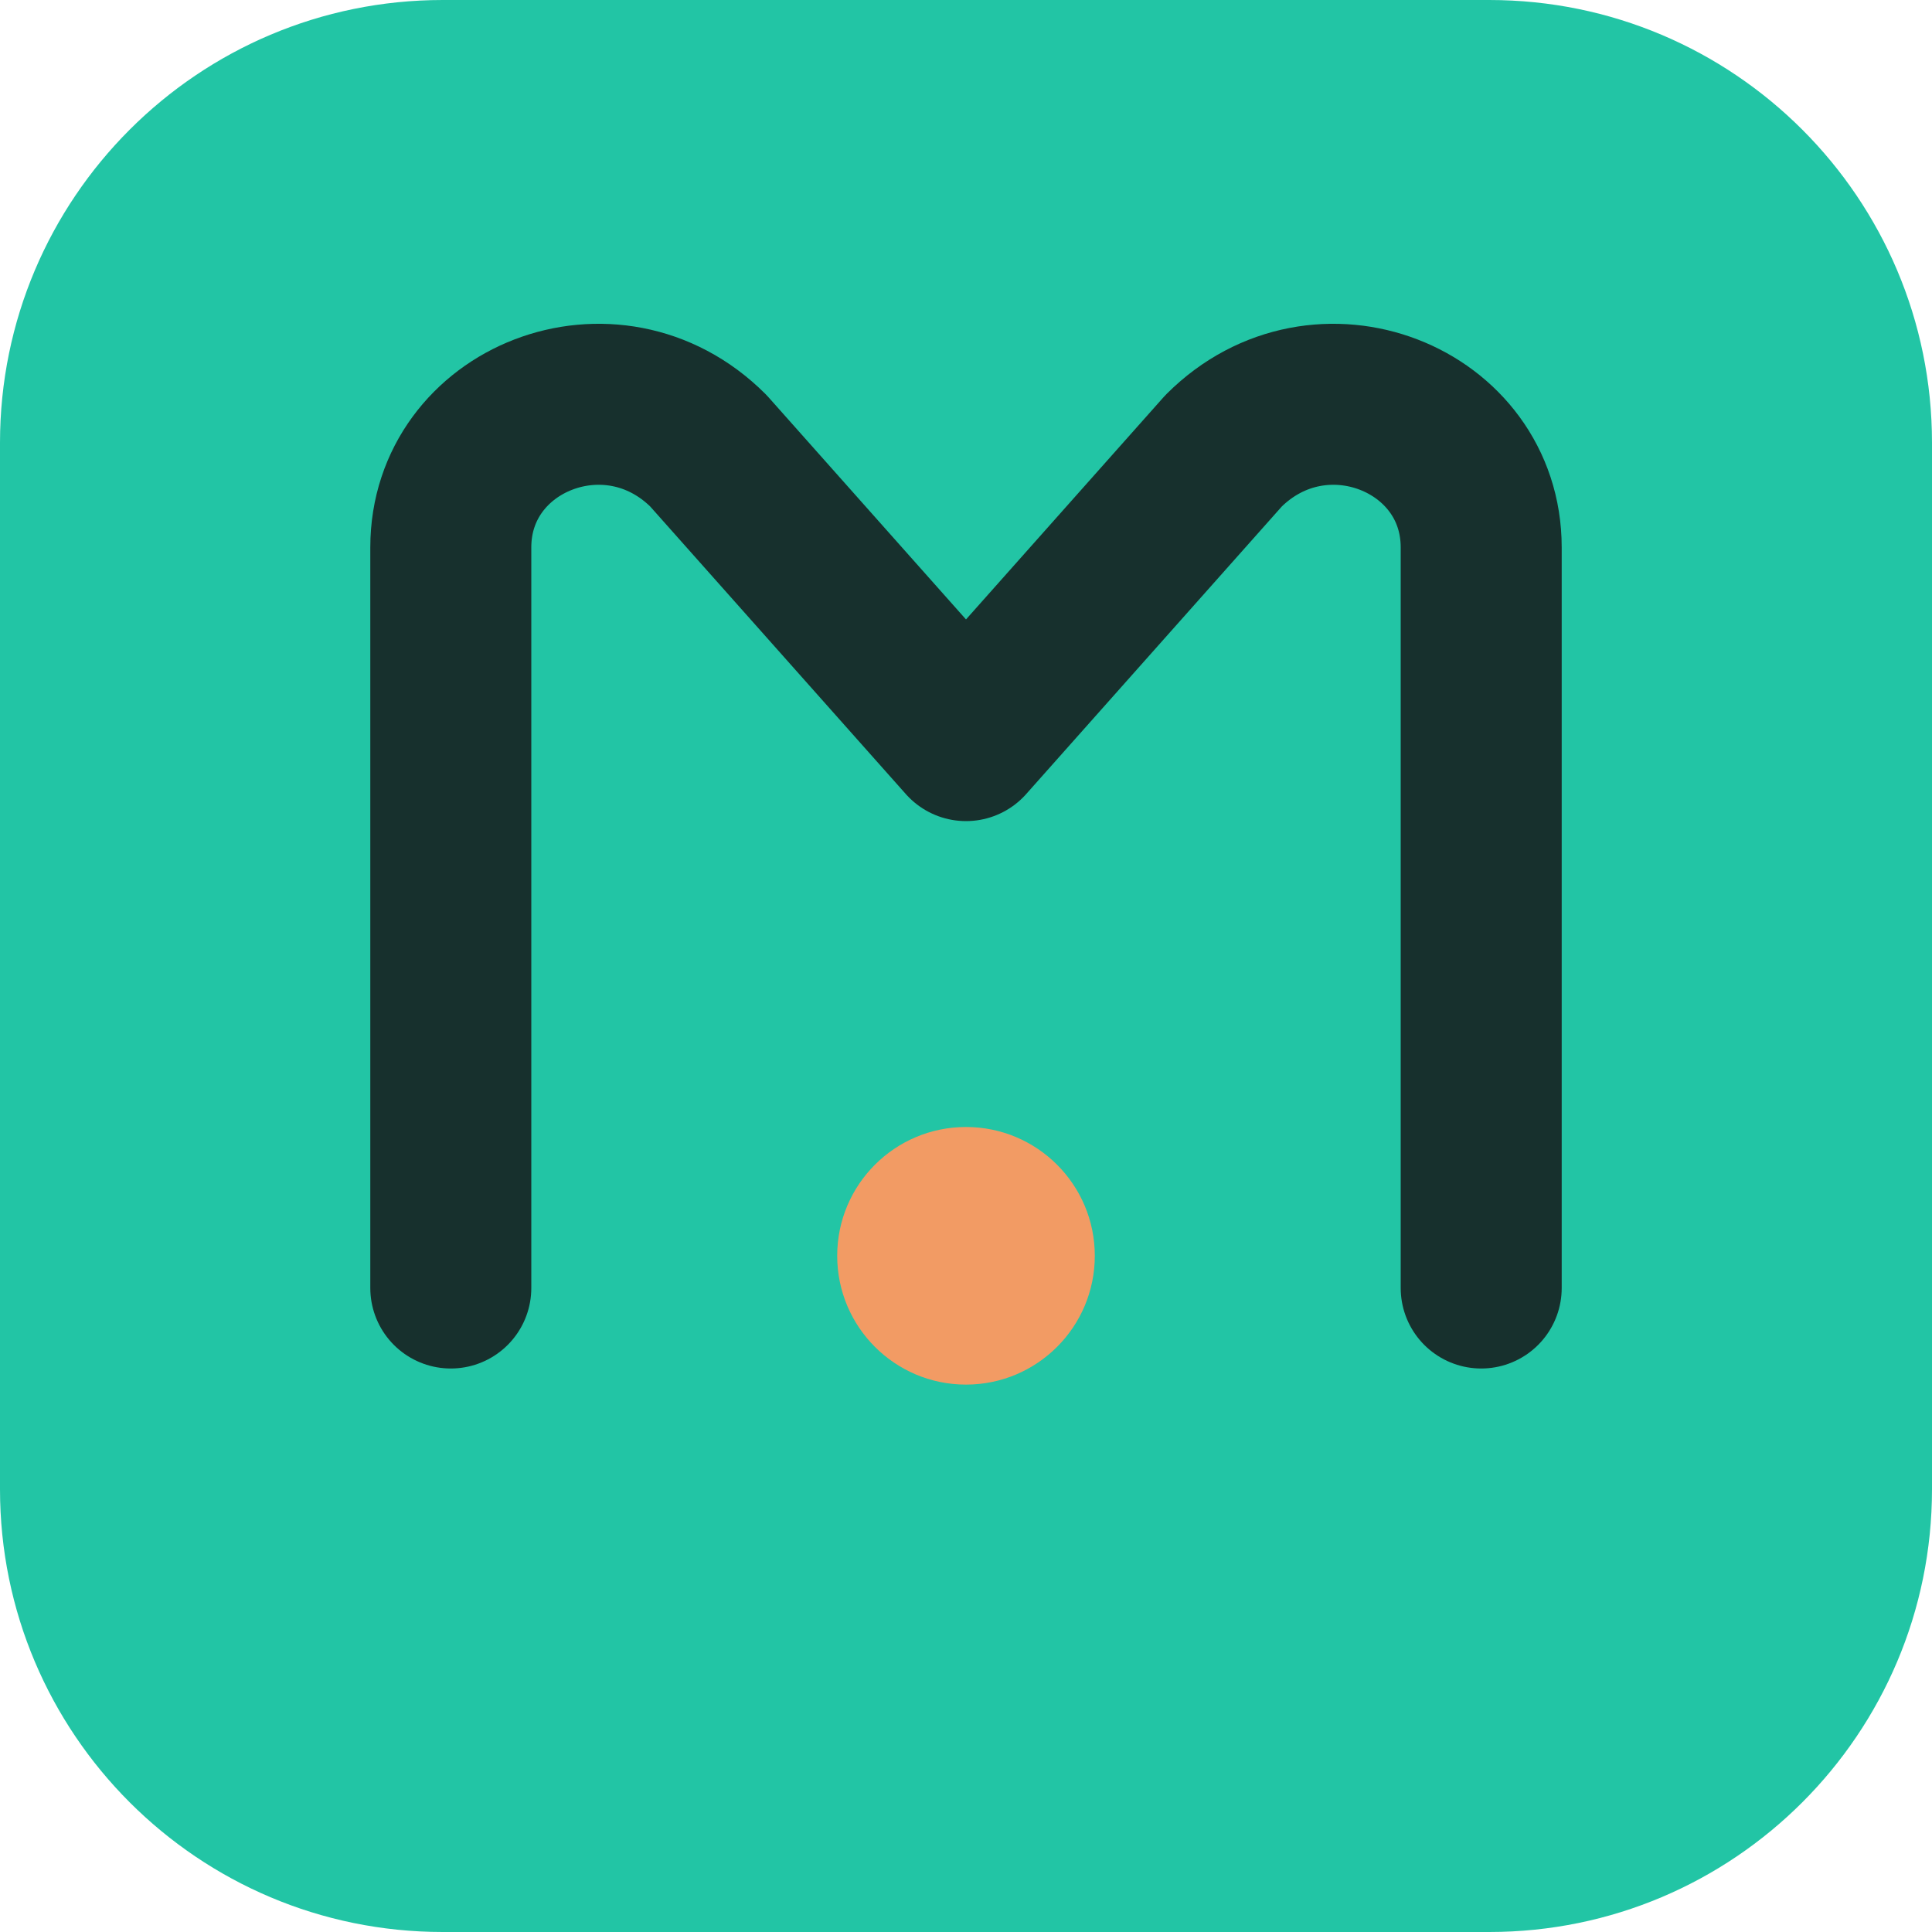
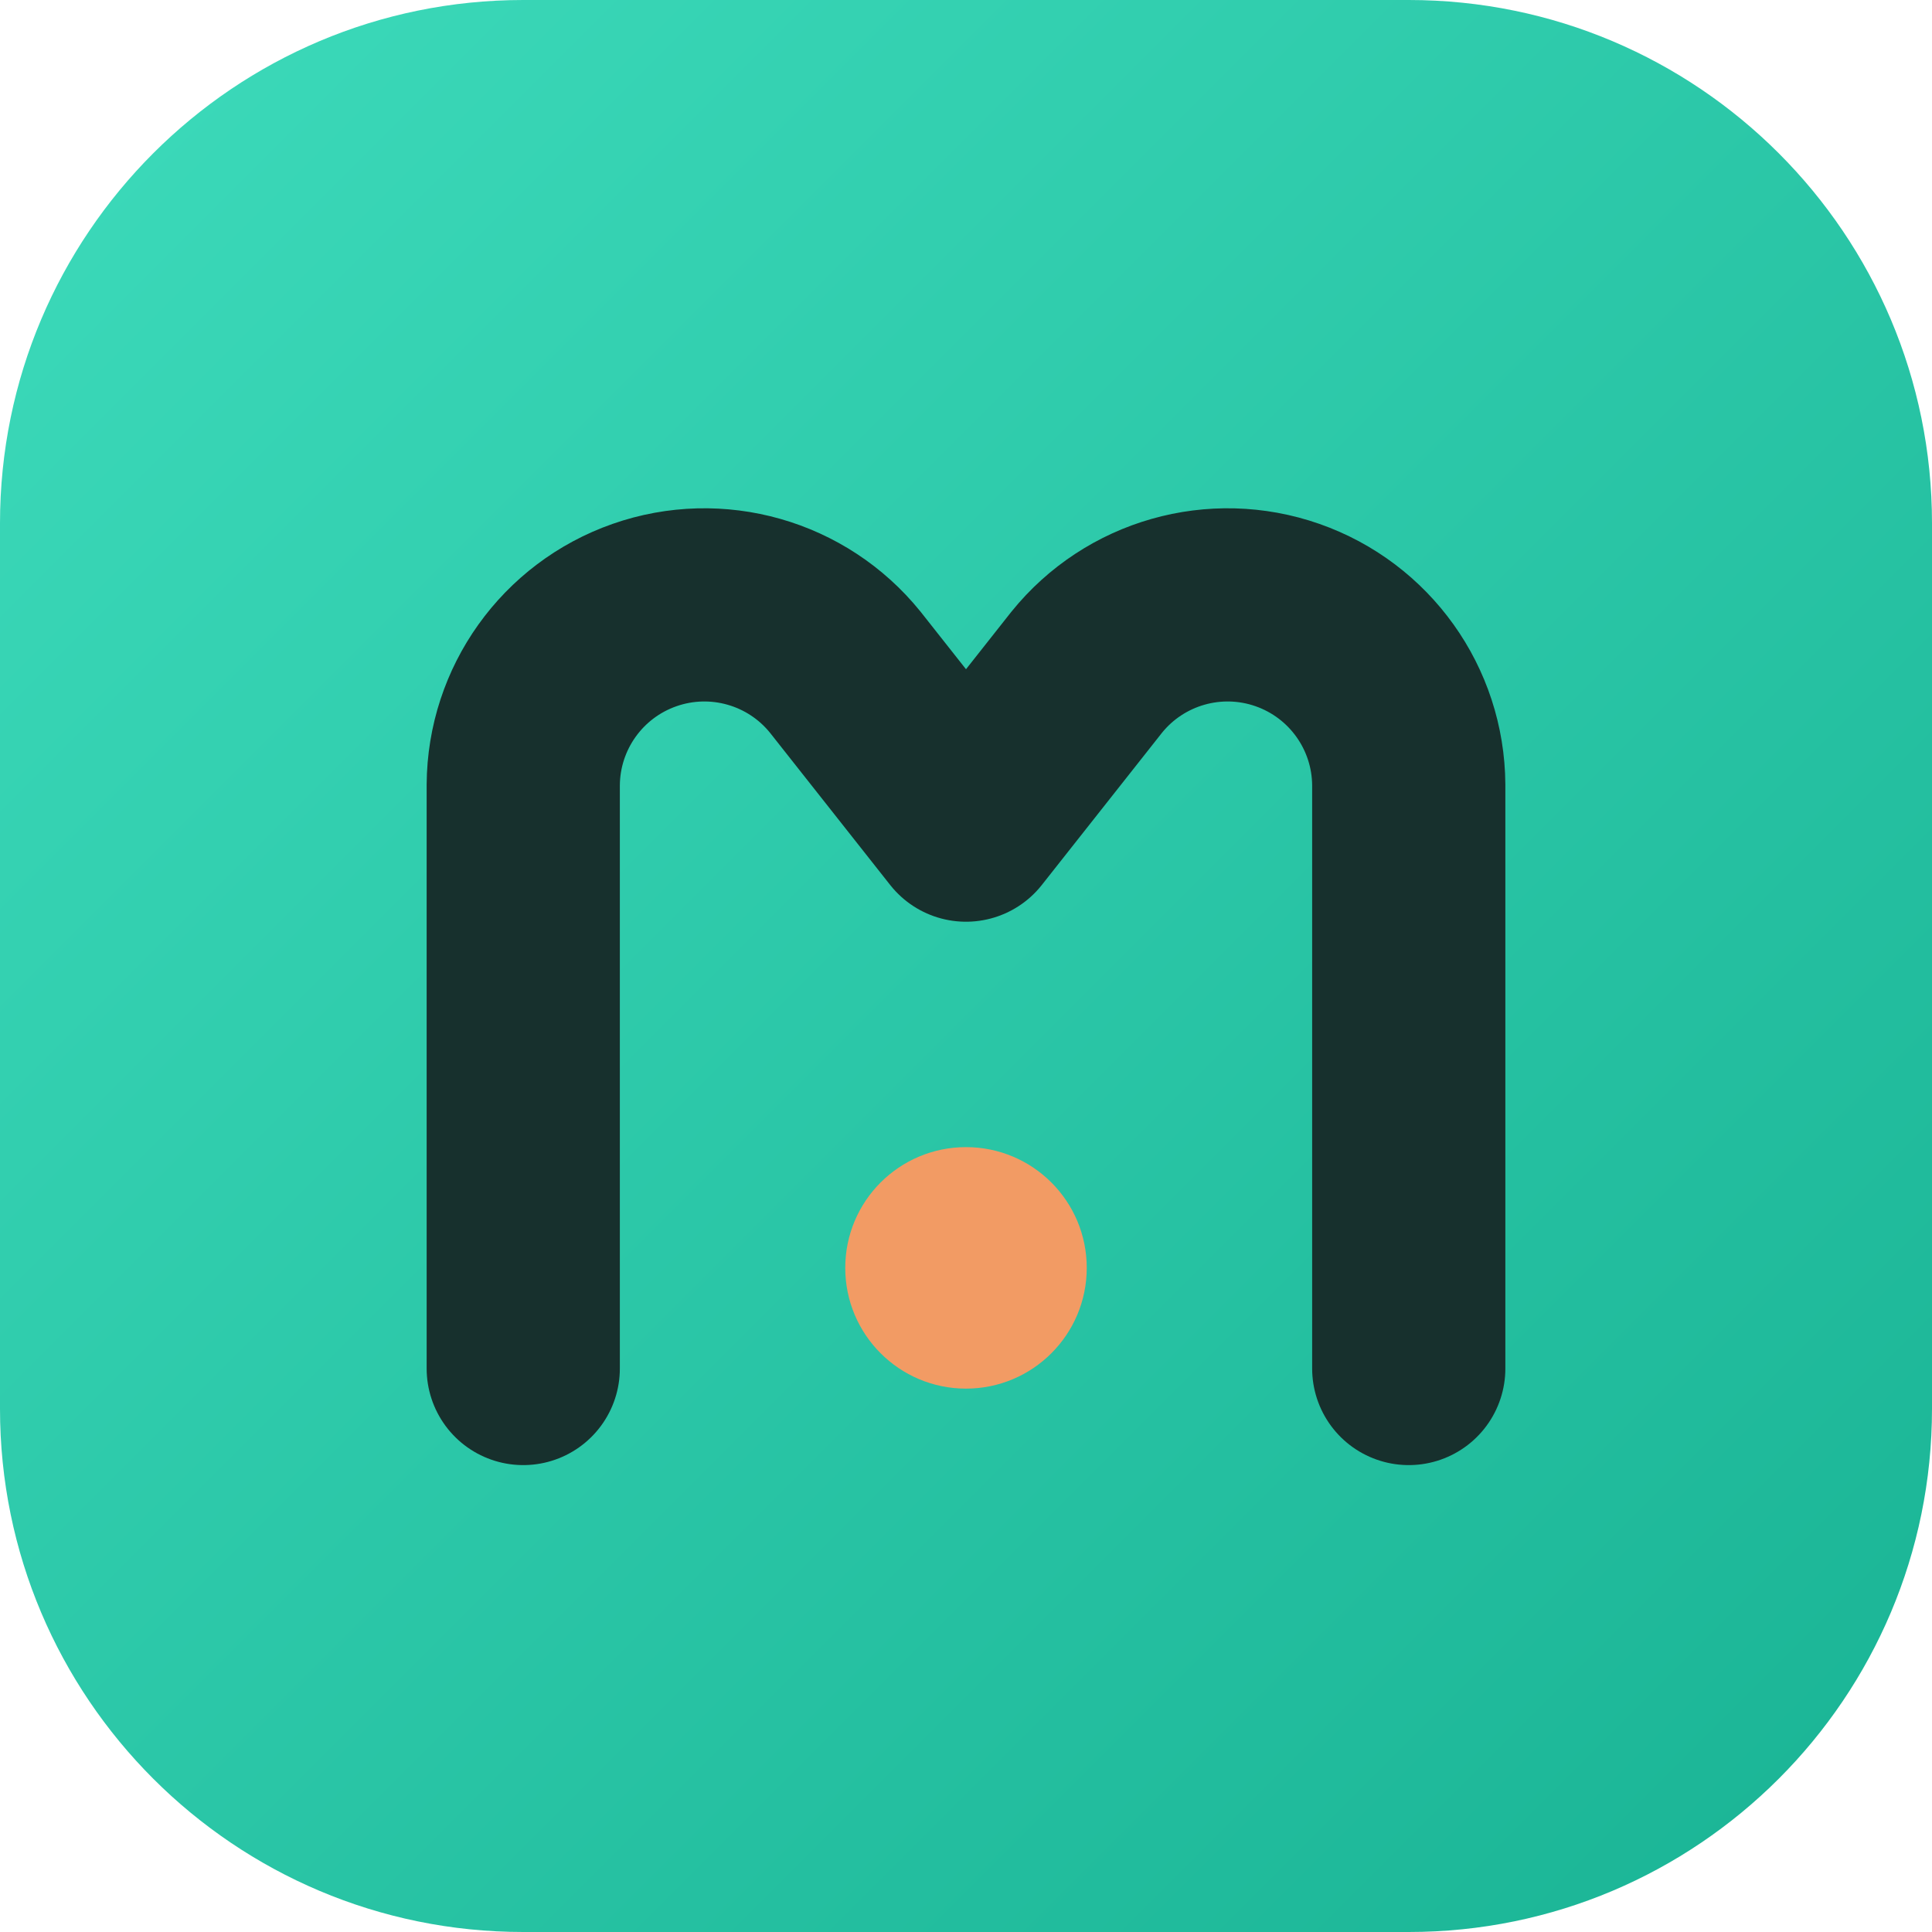
<svg xmlns="http://www.w3.org/2000/svg" viewBox="0 0 48 48">
-   <rect width="48" height="48" rx="11" fill="#22c5a5" />
-   <g transform="translate(4.8 3.2) scale(0.8)">
-     <path d="M8 36V13c0-4 5-6 8-3l8 9 8-9c3-3 8-1 8 3v23" fill="none" stroke="#17302d" stroke-width="5" stroke-linecap="round" stroke-linejoin="round" />
-     <circle cx="24" cy="35" r="4" fill="#f29b64" />
-   </g>
+   <defs>
+     <linearGradient id="mori-bg" x1="0" y1="0" x2="1" y2="1">
+       <stop offset="0" stop-color="#3ddbbb" />
+       <stop offset="1" stop-color="#19b394" />
+     </linearGradient>
+   </defs>
+   <rect width="48" height="48" rx="13" fill="url(#mori-bg)" />
+   <path d="M13 34V19.5a4.5 4.5 0 0 1 8-2.8L24 20.5l3-3.8a4.5 4.5 0 0 1 8 2.8V34" fill="none" stroke="#17302d" stroke-width="4.8" stroke-linecap="round" stroke-linejoin="round" />
+   <circle cx="24" cy="31.5" r="3" fill="#f29b64" />
</svg>
